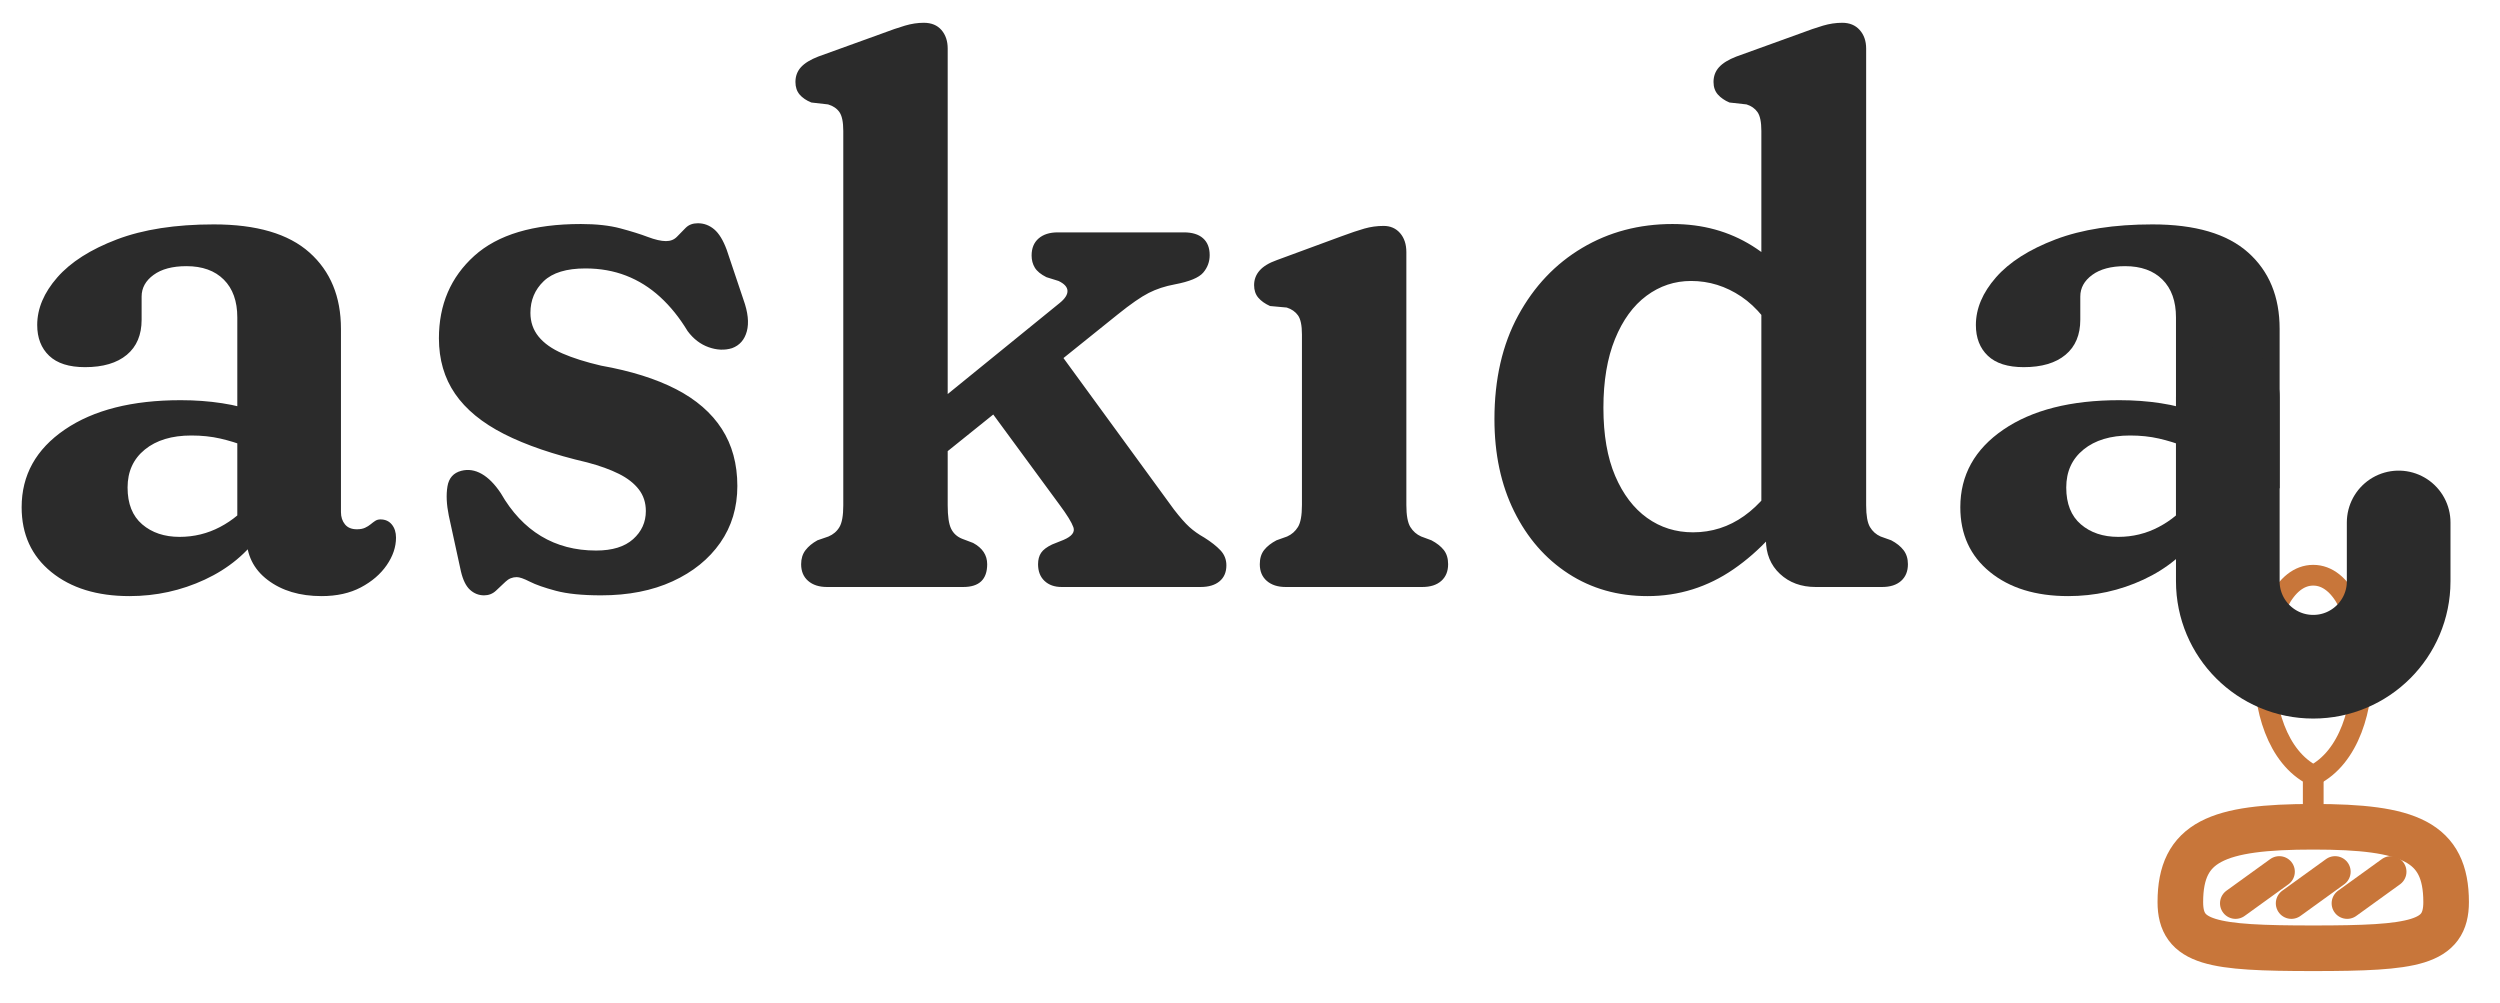
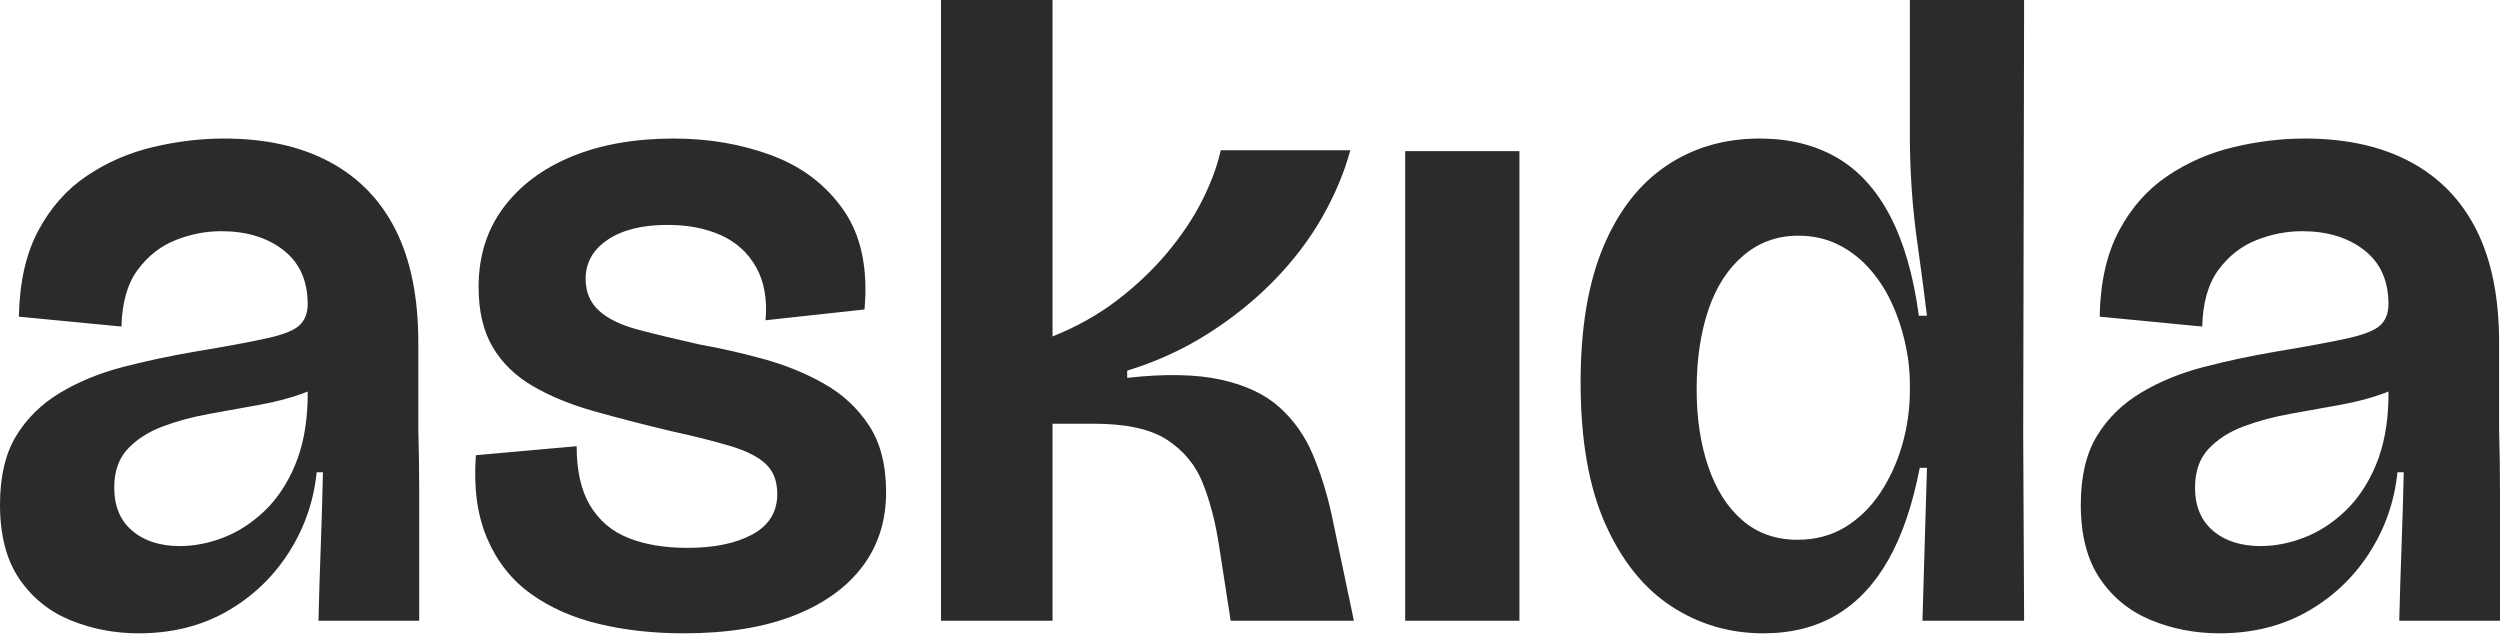
- <svg xmlns="http://www.w3.org/2000/svg" viewBox="20 -1546 6584.4 2639.4" role="img" aria-label="Askıda">
-   <defs>
-     <clipPath id="askida-wm-light">
-       <path d="M5046 -1600H7506V-260H5759V400H5046Z" />
-     </clipPath>
-   </defs>
-   <g fill="none" stroke-linecap="round" stroke-linejoin="round">
-     <path stroke="#C8763A" stroke-width="54.6" d="M6112.5 496.5C5922.5 401.5 5960.5 -31 6112.5 -31C6264.5 -31 6302.5 401.5 6112.5 496.5" />
-   </g>
-   <path fill="#2B2B2B" d="M669 -133V-165L645 -180V-710Q645 -774 609.5 -809.5Q574 -845 511 -845Q456 -845 424.5 -822Q393 -799 393 -765V-704Q393 -644 354 -611.5Q315 -579 244 -579Q181 -579 149.5 -609Q118 -639 118 -690Q118 -755 171 -815.5Q224 -876 328 -915.5Q432 -955 583 -955Q752 -955 835 -881Q918 -807 918 -680V-197Q918 -178 928.5 -165Q939 -152 960 -152Q973 -152 981.5 -156Q990 -160 996 -165Q1002 -170 1008 -174Q1014 -178 1022 -178Q1041 -178 1052 -164.5Q1063 -151 1063 -130Q1063 -93 1038.5 -57.5Q1014 -22 970.5 1Q927 24 867 24Q781 24 725 -18.5Q669 -61 669 -133ZM77 -210Q77 -337 190.5 -414.5Q304 -492 496 -492Q553 -492 605 -484Q657 -476 694 -461L668 -370Q635 -383 600 -391Q565 -399 524 -399Q447 -399 401.5 -362Q356 -325 356 -262Q356 -198 394.5 -165Q433 -132 493 -132Q550 -132 599.5 -158Q649 -184 683 -228L707 -142Q653 -63 559.5 -19.5Q466 24 361 24Q233 24 155 -39.5Q77 -103 77 -210ZM1590 -96Q1654 -96 1687.5 -126Q1721 -156 1721 -200Q1721 -233 1702.5 -257Q1684 -281 1650 -298Q1616 -315 1567 -328Q1434 -359 1347.5 -403Q1261 -447 1218.5 -509Q1176 -571 1176 -655Q1176 -788 1269 -872Q1362 -956 1550 -956Q1611 -956 1654 -944.5Q1697 -933 1726 -922Q1755 -911 1774 -911Q1792 -911 1803 -922.5Q1814 -934 1826 -946Q1838 -958 1858 -958Q1882 -958 1901 -942Q1920 -926 1934 -888L1978 -757Q1996 -707 1987 -673.5Q1978 -640 1948 -629Q1919 -620 1886.5 -631.5Q1854 -643 1831 -674Q1799 -727 1758.5 -764Q1718 -801 1669 -820Q1620 -839 1562 -839Q1487 -839 1452 -805.5Q1417 -772 1417 -722Q1417 -686 1438.5 -659.5Q1460 -633 1501.5 -615Q1543 -597 1603 -583Q1721 -562 1800.5 -521Q1880 -480 1921 -416.5Q1962 -353 1962 -266Q1962 -181 1917 -116.5Q1872 -52 1791.5 -15Q1711 22 1603 22Q1529 22 1484 10Q1439 -2 1415.5 -14Q1392 -26 1381 -26Q1364 -26 1351.5 -14Q1339 -2 1326 10Q1313 22 1295 22Q1274 22 1258 7.5Q1242 -7 1234 -41L1202 -188Q1193 -232 1198.5 -265Q1204 -298 1235 -306Q1262 -313 1288.5 -298Q1315 -283 1339 -247Q1382 -172 1445 -134Q1508 -96 1590 -96ZM2198 0Q2167 0 2148.5 -16Q2130 -32 2130 -60Q2130 -82 2141.5 -97Q2153 -112 2173 -123L2202 -133Q2221 -141 2231 -158Q2241 -175 2241 -215V-1201Q2241 -1236 2231 -1250.5Q2221 -1265 2201 -1271L2157 -1276Q2137 -1284 2126 -1297Q2115 -1310 2115 -1330Q2115 -1353 2129.5 -1369Q2144 -1385 2175 -1397L2341 -1457Q2378 -1471 2403.5 -1478.5Q2429 -1486 2453 -1486Q2483 -1486 2499.5 -1467Q2516 -1448 2516 -1418V-215Q2516 -172 2525 -153.5Q2534 -135 2554 -127L2583 -116Q2620 -96 2620 -60Q2620 0 2557 0ZM2426 -435 2811 -748Q2832 -765 2831.5 -780Q2831 -795 2808 -806L2776 -816Q2754 -827 2745.5 -841Q2737 -855 2737 -873Q2737 -902 2755.5 -918Q2774 -934 2806 -934H3138Q3171 -934 3188.5 -918.5Q3206 -903 3206 -874Q3206 -848 3189 -828Q3172 -808 3114 -797Q3076 -790 3045.5 -774.5Q3015 -759 2964 -718L2464 -316ZM2772 -670 3112 -204Q3136 -173 3152.5 -158Q3169 -143 3192 -130Q3219 -113 3234.5 -96.5Q3250 -80 3250 -57Q3250 -30 3232 -15Q3214 0 3182 0H2816Q2788 0 2771 -16Q2754 -32 2754 -60Q2754 -78 2762 -90Q2770 -102 2791 -112L2821 -124Q2854 -138 2847 -157.5Q2840 -177 2811 -216L2587 -521ZM3724 -882V-216Q3724 -175 3734.5 -158Q3745 -141 3763 -133L3790 -123Q3811 -112 3822.5 -97.5Q3834 -83 3834 -60Q3834 -32 3816 -16Q3798 0 3766 0H3406Q3375 0 3356.5 -16Q3338 -32 3338 -60Q3338 -83 3349.5 -97.5Q3361 -112 3382 -123L3410 -133Q3428 -141 3438.5 -158Q3449 -175 3449 -216V-665Q3449 -701 3438.5 -715.5Q3428 -730 3409 -736L3365 -740Q3345 -749 3334 -762Q3323 -775 3323 -795Q3323 -817 3337.5 -833.5Q3352 -850 3383 -861L3554 -924Q3589 -937 3613.5 -944Q3638 -951 3664 -951Q3691 -951 3707.5 -932Q3724 -913 3724 -882ZM4671 -188 4659 -197V-1201Q4659 -1236 4649 -1250.5Q4639 -1265 4620 -1271L4575 -1276Q4556 -1284 4544.5 -1297Q4533 -1310 4533 -1330Q4533 -1353 4547.5 -1369Q4562 -1385 4593 -1397L4759 -1457Q4796 -1471 4821.5 -1478.5Q4847 -1486 4872 -1486Q4901 -1486 4918 -1467Q4935 -1448 4935 -1418V-215Q4935 -175 4945 -158Q4955 -141 4973 -133L5001 -123Q5022 -112 5033.5 -97Q5045 -82 5045 -60Q5045 -32 5027 -16Q5009 0 4977 0H4802Q4745 0 4708 -34.5Q4671 -69 4671 -125ZM3956 -442Q3956 -600 4018.5 -715Q4081 -830 4187 -893Q4293 -956 4425 -956Q4543 -956 4635 -898.5Q4727 -841 4784 -736L4712 -635Q4667 -724 4606 -765Q4545 -806 4474 -806Q4409 -806 4356.5 -767Q4304 -728 4273.5 -653Q4243 -578 4243 -472Q4243 -365 4274 -292.5Q4305 -220 4358 -182Q4411 -144 4479 -144Q4553 -144 4613.5 -187Q4674 -230 4718 -312L4765 -242Q4689 -118 4586 -47Q4483 24 4359 24Q4242 24 4151 -35Q4060 -94 4008 -199Q3956 -304 3956 -442Z" />
-   <path fill="#2B2B2B" clip-path="url(#askida-wm-light)" d="M5775 -133V-165L5751 -180V-710Q5751 -774 5715.5 -809.5Q5680 -845 5617 -845Q5562 -845 5530.5 -822Q5499 -799 5499 -765V-704Q5499 -644 5460 -611.5Q5421 -579 5350 -579Q5287 -579 5255.5 -609Q5224 -639 5224 -690Q5224 -755 5277 -815.5Q5330 -876 5434 -915.5Q5538 -955 5689 -955Q5858 -955 5941 -881Q6024 -807 6024 -680V-197Q6024 -178 6034.5 -165Q6045 -152 6066 -152Q6079 -152 6087.5 -156Q6096 -160 6102 -165Q6108 -170 6114 -174Q6120 -178 6128 -178Q6147 -178 6158 -164.5Q6169 -151 6169 -130Q6169 -93 6144.5 -57.5Q6120 -22 6076.5 1Q6033 24 5973 24Q5887 24 5831 -18.5Q5775 -61 5775 -133ZM5183 -210Q5183 -337 5296.5 -414.5Q5410 -492 5602 -492Q5659 -492 5711 -484Q5763 -476 5800 -461L5774 -370Q5741 -383 5706 -391Q5671 -399 5630 -399Q5553 -399 5507.5 -362Q5462 -325 5462 -262Q5462 -198 5500.5 -165Q5539 -132 5599 -132Q5656 -132 5705.5 -158Q5755 -184 5789 -228L5813 -142Q5759 -63 5665.5 -19.5Q5572 24 5467 24Q5339 24 5261 -39.5Q5183 -103 5183 -210Z" />
-   <g fill="none" stroke-linecap="round" stroke-linejoin="round">
-     <path stroke="#2B2B2B" stroke-width="273" d="M5887.5 -500V-15A225 225 0 0 0 6112.5 210A225 225 0 0 0 6337.5 -15V-170" />
-     <path stroke="#C8763A" stroke-width="54.6" d="M6112.5 496.5V631.5" />
-     <path stroke="#C8763A" stroke-width="120.1" d="M5762.5 829.9C5762.5 669.9 5860.5 631.5 6112.5 631.5C6364.5 631.5 6462.5 669.9 6462.5 829.9C6462.5 938.7 6378.5 951.5 6112.5 951.5C5846.5 951.5 5762.5 938.7 5762.5 829.9Z" />
-     <path stroke="#C8763A" stroke-width="81.9" d="M5907.9 833.1L6023.1 749.9M6054.9 833.1L6170.1 749.9M6201.9 833.1L6317.1 749.9" />
-   </g>
+ <svg xmlns="http://www.w3.org/2000/svg" viewBox="22 -690 2779 704" role="img" aria-label="Askıda">
+   <path fill="#2B2B2B" d="M176 14Q136 14 100.5 -0.5Q65 -15 43.5 -46.5Q22 -78 22 -129Q22 -176 40 -205.5Q58 -235 89 -253.5Q120 -272 158.5 -282Q197 -292 238 -299Q292 -308 319 -314Q346 -320 355 -328.5Q364 -337 364 -352Q364 -391 337 -412Q310 -433 268 -433Q242 -433 217 -423Q192 -413 175 -390Q158 -367 157 -327L43 -338Q44 -395 64.5 -433.5Q85 -472 118.5 -494.5Q152 -517 192 -526.5Q232 -536 271 -536Q340 -536 388.5 -510Q437 -484 462 -434Q487 -384 487 -309V-213Q488 -178 488 -142Q488 -106 488 -70.5Q488 -35 488 0H376Q377 -41 378.5 -81Q380 -121 381 -165H374Q369 -116 342.5 -75Q316 -34 273.5 -10Q231 14 176 14ZM222 -83Q246 -83 270.5 -92.5Q295 -102 316 -122Q337 -142 350 -173Q363 -204 364 -246V-270L391 -275Q381 -261 359.5 -253Q338 -245 310.5 -240Q283 -235 255 -230Q227 -225 203 -216Q179 -207 164 -191Q149 -175 149 -148Q149 -117 169 -100Q189 -83 222 -83ZM782 14Q731 14 687.5 3.5Q644 -7 612 -30Q580 -53 563.5 -91.5Q547 -130 551 -184L663 -194Q663 -153 678 -128Q693 -103 720.5 -92Q748 -81 786 -81Q831 -81 858.5 -96Q886 -111 886 -141Q886 -162 873.5 -174Q861 -186 834.5 -194Q808 -202 767 -211Q721 -222 682 -233Q643 -244 614 -261Q585 -278 569.5 -304.5Q554 -331 554 -371Q554 -422 581.5 -459Q609 -496 657.5 -516Q706 -536 771 -536Q830 -536 880.5 -517Q931 -498 960 -456Q989 -414 983 -346L873 -334Q876 -369 862.5 -393Q849 -417 823.5 -428.5Q798 -440 764 -440Q722 -440 697.5 -423.5Q673 -407 673 -380Q673 -358 688 -344.5Q703 -331 731.5 -323.5Q760 -316 800 -307Q834 -301 870.5 -291Q907 -281 938 -263.5Q969 -246 988 -217Q1007 -188 1007 -143Q1007 -95 980.5 -60Q954 -25 904 -5.5Q854 14 782 14ZM1068 0V-690H1192V-316Q1232 -332 1263.5 -356Q1295 -380 1319 -408.5Q1343 -437 1358 -466.5Q1373 -496 1379 -523H1523Q1513 -486 1492 -449Q1471 -412 1439 -379Q1407 -346 1365.5 -319.5Q1324 -293 1275 -278V-270Q1338 -277 1379 -268Q1420 -259 1444 -237.5Q1468 -216 1481 -185.5Q1494 -155 1502 -119L1527 0H1390L1377 -84Q1371 -123 1359 -153Q1347 -183 1319.5 -201Q1292 -219 1238 -219H1192V0ZM1584 0V-522H1711V0ZM1982 14Q1926 14 1880 -16Q1834 -46 1806.5 -107.5Q1779 -169 1779 -265Q1779 -355 1804 -415Q1829 -475 1874 -505.5Q1919 -536 1978 -536Q2027 -536 2063.5 -515Q2100 -494 2123 -450Q2146 -406 2155 -339H2164Q2159 -380 2154 -415Q2149 -450 2147 -480.5Q2145 -511 2145 -538V-690H2272L2271 -207L2272 0H2159L2164 -170H2156Q2144 -108 2121 -67.5Q2098 -27 2063.5 -6.5Q2029 14 1982 14ZM2020 -90Q2050 -90 2073 -104Q2096 -118 2112 -142Q2128 -166 2136.5 -195.5Q2145 -225 2145 -256V-263Q2145 -286 2139.5 -310Q2134 -334 2124 -355Q2114 -376 2099 -392.5Q2084 -409 2064.5 -418.5Q2045 -428 2021 -428Q1986 -428 1960 -406Q1934 -384 1921 -345.5Q1908 -307 1908 -257Q1908 -209 1921 -171Q1934 -133 1959 -111.5Q1984 -90 2020 -90ZM2489 14Q2449 14 2413.5 -0.5Q2378 -15 2356.5 -46.5Q2335 -78 2335 -129Q2335 -176 2353 -205.5Q2371 -235 2402 -253.5Q2433 -272 2471.5 -282Q2510 -292 2551 -299Q2605 -308 2632 -314Q2659 -320 2668 -328.5Q2677 -337 2677 -352Q2677 -391 2650 -412Q2623 -433 2581 -433Q2555 -433 2530 -423Q2505 -413 2488 -390Q2471 -367 2470 -327L2356 -338Q2357 -395 2377.5 -433.5Q2398 -472 2431.5 -494.5Q2465 -517 2505 -526.5Q2545 -536 2584 -536Q2653 -536 2701.5 -510Q2750 -484 2775 -434Q2800 -384 2800 -309V-213Q2801 -178 2801 -142Q2801 -106 2801 -70.5Q2801 -35 2801 0H2689Q2690 -41 2691.5 -81Q2693 -121 2694 -165H2687Q2682 -116 2655.5 -75Q2629 -34 2586.5 -10Q2544 14 2489 14ZM2535 -83Q2559 -83 2583.5 -92.5Q2608 -102 2629 -122Q2650 -142 2663 -173Q2676 -204 2677 -246V-270L2704 -275Q2694 -261 2672.5 -253Q2651 -245 2623.5 -240Q2596 -235 2568 -230Q2540 -225 2516 -216Q2492 -207 2477 -191Q2462 -175 2462 -148Q2462 -117 2482 -100Q2502 -83 2535 -83Z" />
</svg>
